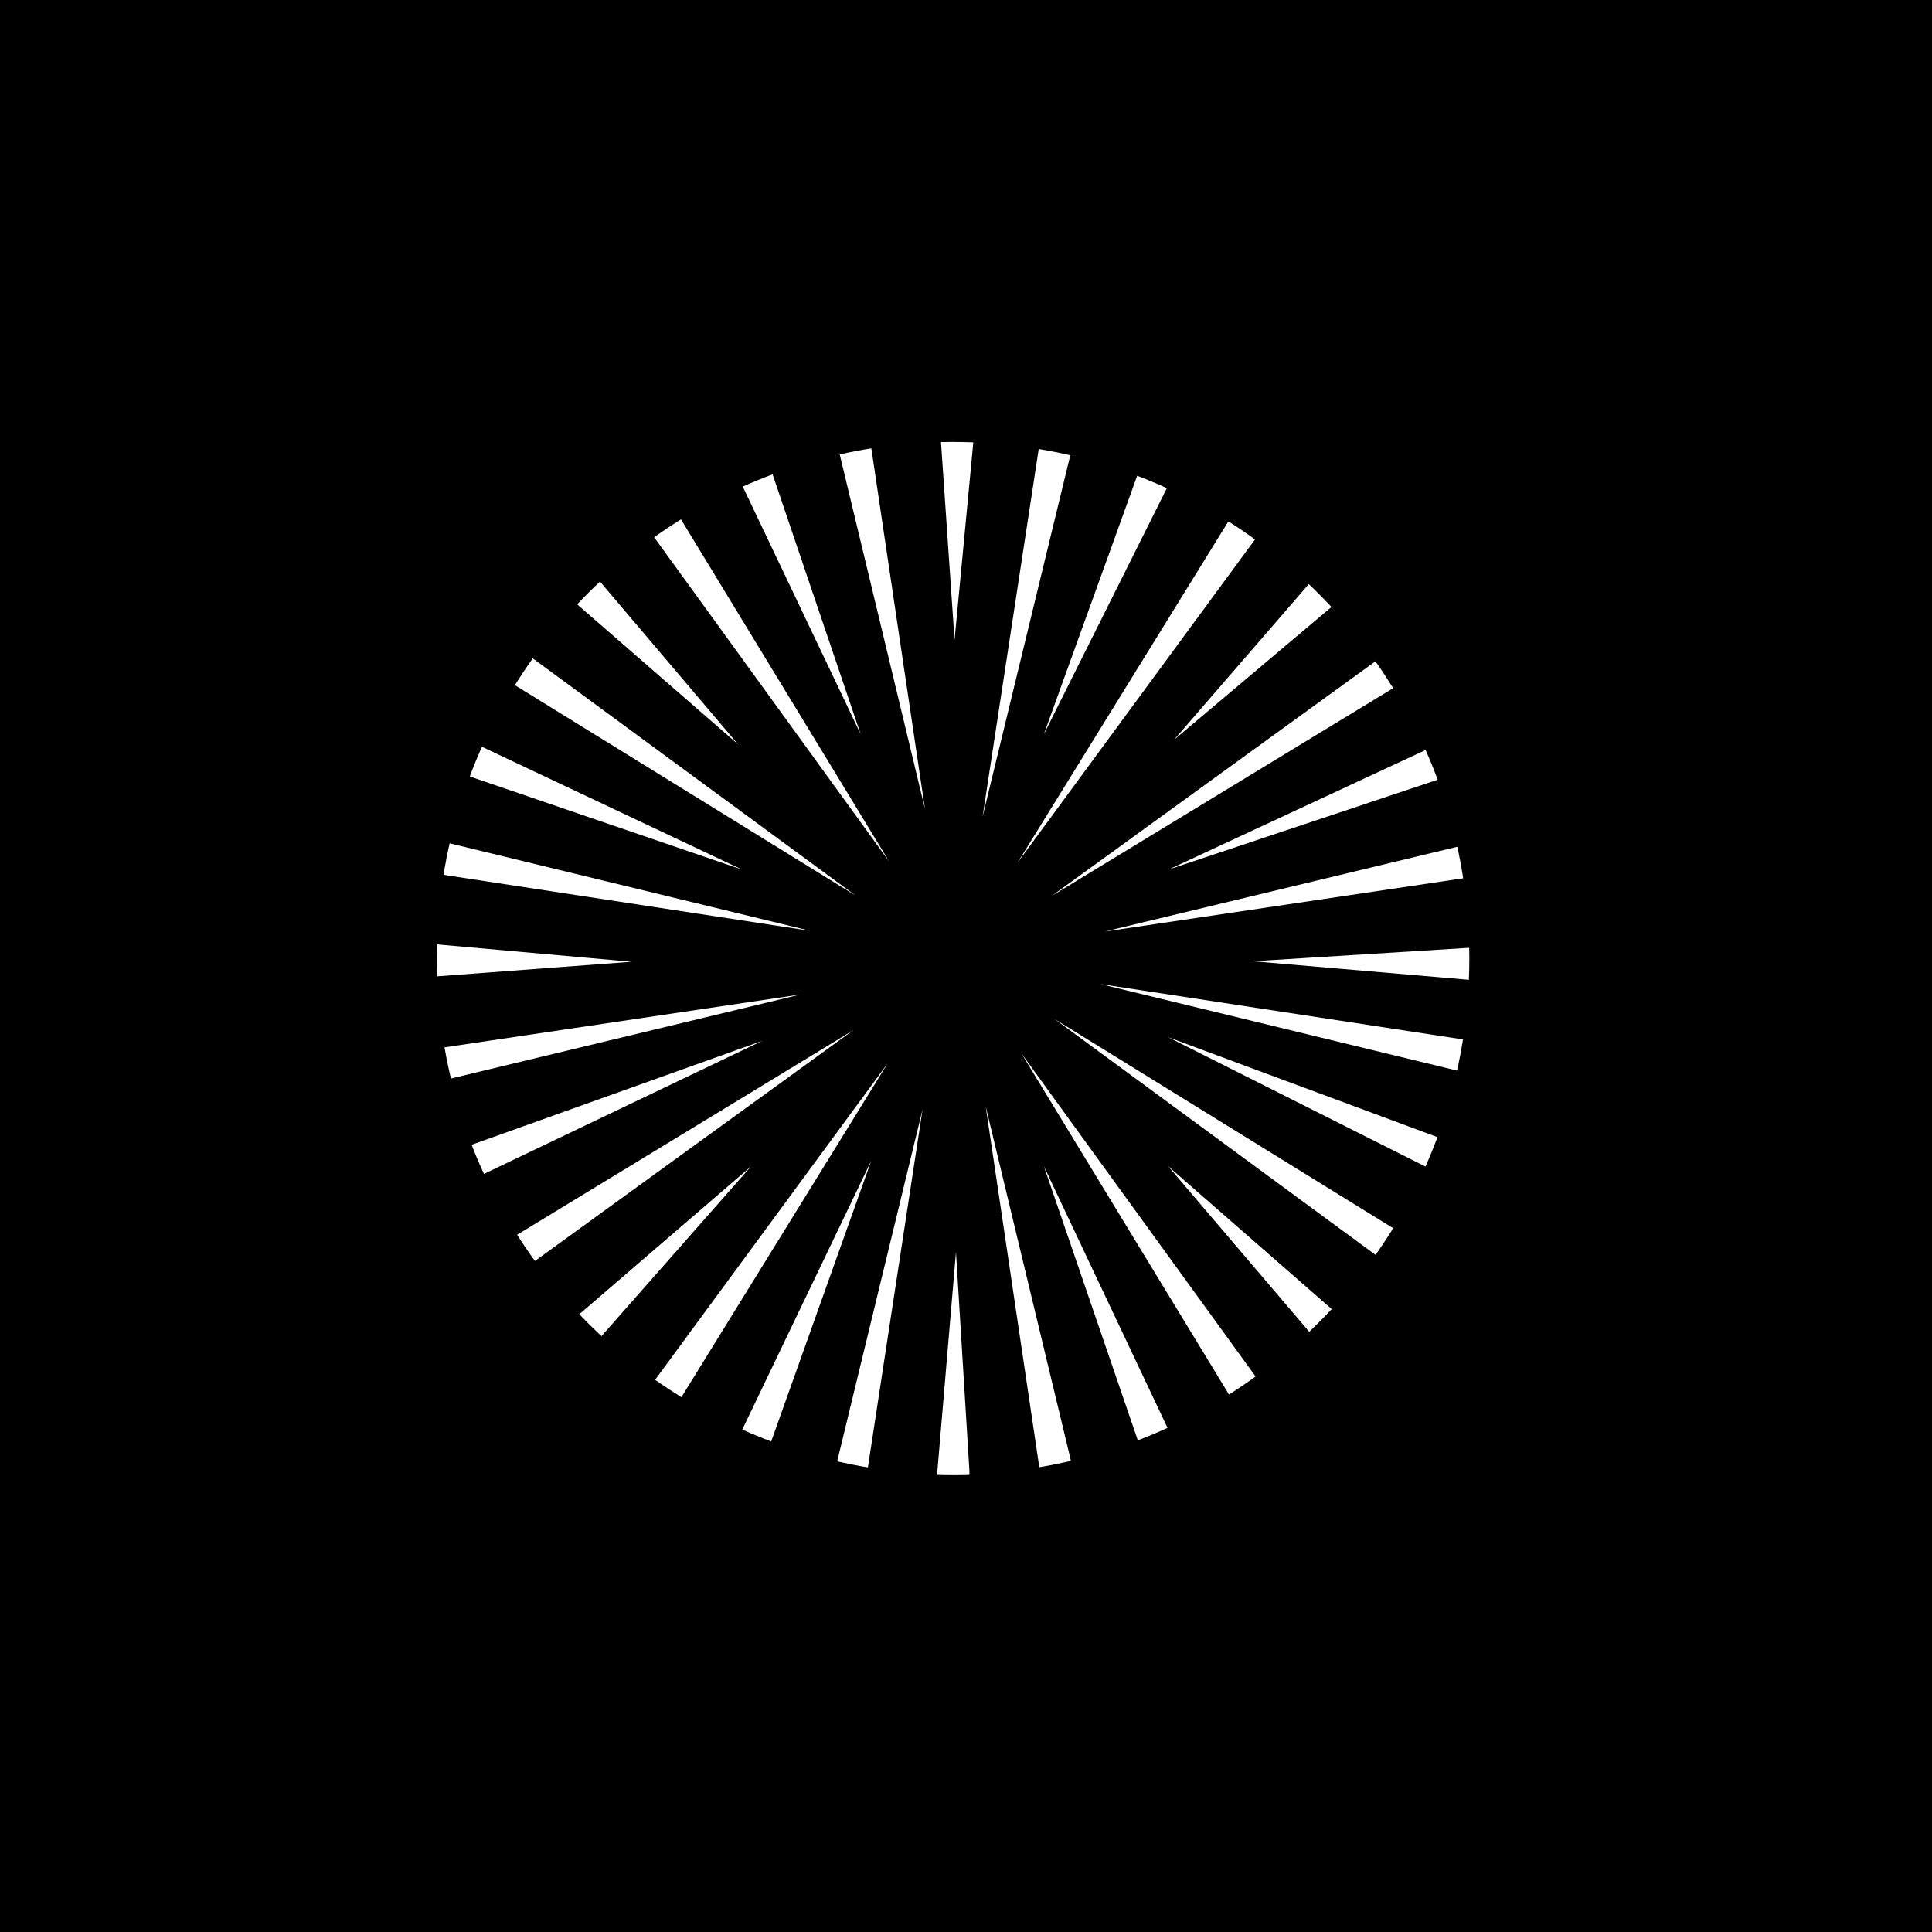
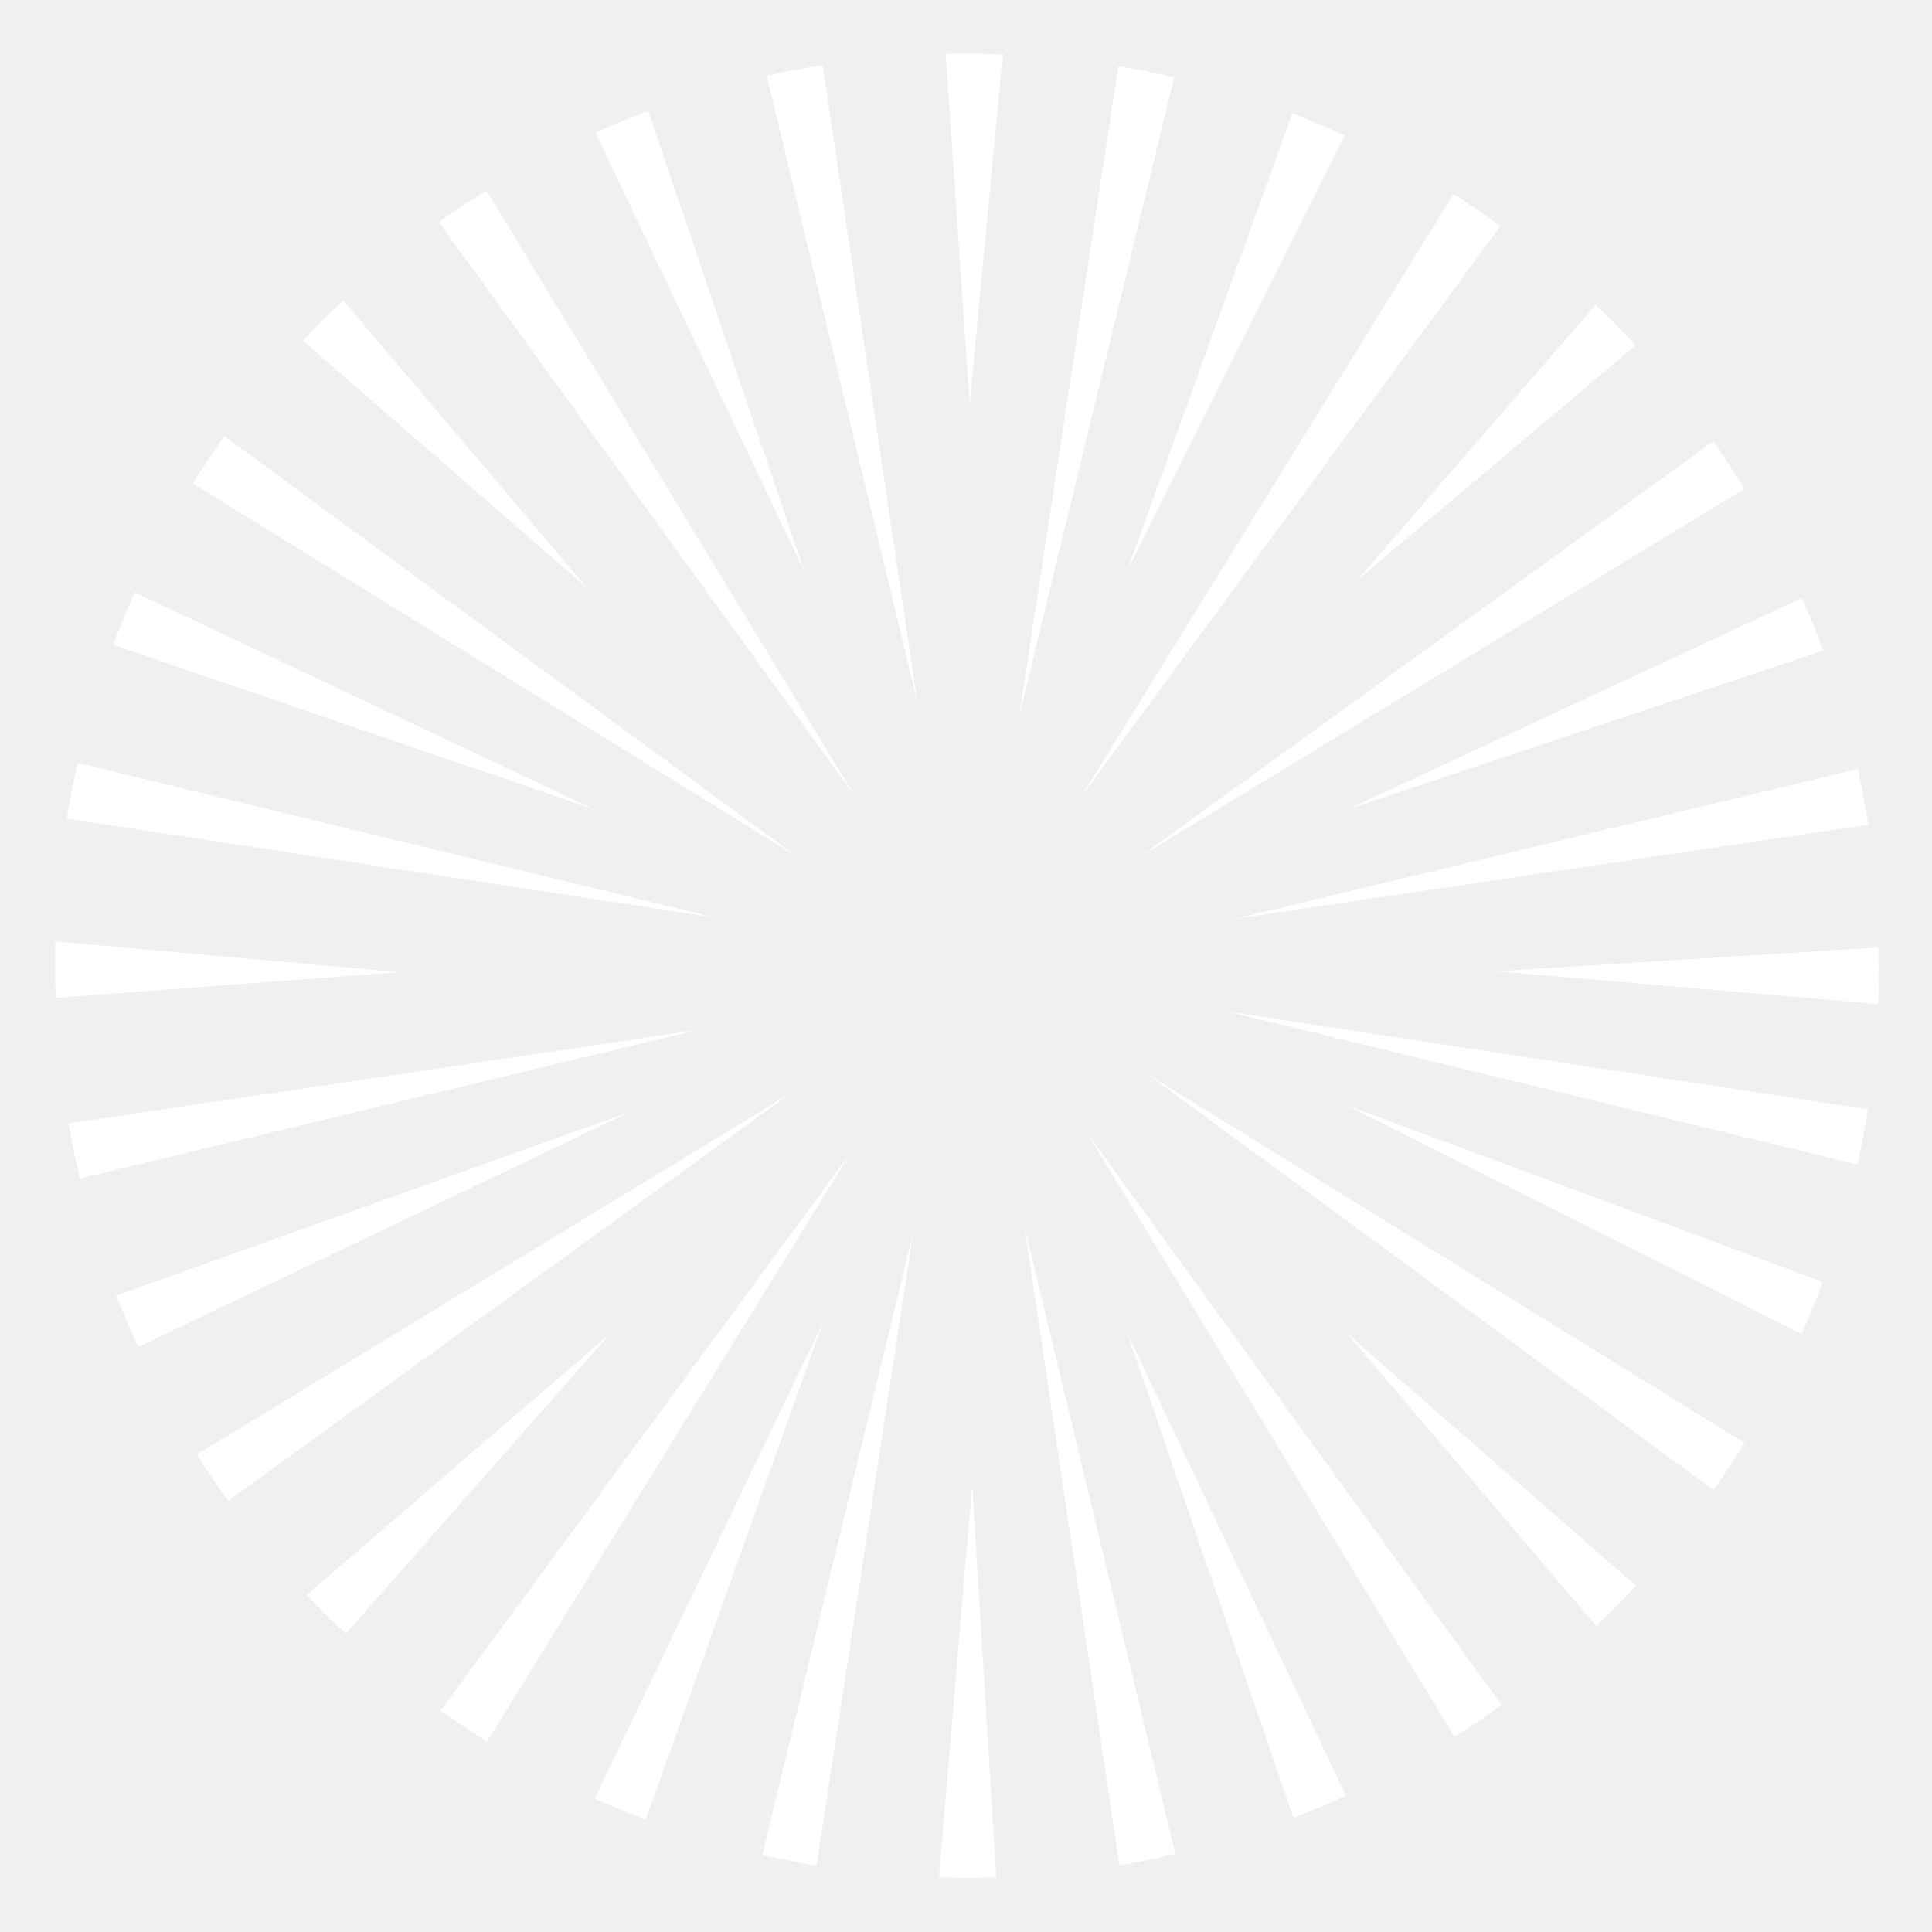
- <svg xmlns="http://www.w3.org/2000/svg" id="Layer_1" data-name="Layer 1" viewBox="0 0 1000 1000">
+ <svg xmlns="http://www.w3.org/2000/svg" id="Layer_1" data-name="Layer 1" viewBox="210 213 566 566">
  <defs>
    <style>
-       .cls-1 {
-         fill: #fff;
+       .cls-1 { fill: #fff; }
+       @media (prefers-color-scheme: light) {
+         .cls-1 { fill: #0a0a0a; }
      }
    </style>
  </defs>
-   <rect x="0" width="1000" height="1000" />
  <path class="cls-1" d="M493.31,228.74c-2.08,0-4.17,.02-6.23,.08v.4l6.99,102.03,9.68-101.93v-.38c-3.47-.11-6.95-.19-10.43-.19Zm-42.25,3.79c-.02-.15-.06-.3-.09-.45-5.49,.87-10.93,1.91-16.3,3.12,0,.15,.04,.32,.08,.49l43.99,182.94-27.67-186.1Zm-50.98,13.5c-.06-.17-.13-.32-.21-.49-5.21,1.95-10.34,4.03-15.38,6.31,.06,.17,.11,.32,.19,.49l60.8,127.7-45.41-134.01Zm-47.34,23.23c-.09-.15-.19-.28-.3-.42-4.71,2.94-9.32,6-13.84,9.22,.08,.13,.17,.27,.26,.4l121.45,167.58-107.57-176.78Zm-41.92,32.06l-.28-.28c-4.05,3.79-7.97,7.71-11.78,11.74,.08,.09,.15,.19,.25,.27l83.01,72.22-71.2-83.94Zm-34.88,39.58c-.06-.04-.13-.09-.19-.11-3.22,4.51-6.31,9.13-9.26,13.82,.04,.04,.09,.06,.13,.09l176.35,108.92-167.03-122.72Zm-26.47,45.64c-2.27,5.04-4.37,10.15-6.32,15.36l140.83,48.17-134.5-63.53Zm-16.74,49.97c-1.21,5.38-2.27,10.81-3.16,16.3l189.74,28.97-186.57-45.28Zm-6.53,52.3c-.06,2.37-.09,4.75-.09,7.14,0,3.14,.06,6.27,.17,9.39l100.57-7.54-100.64-8.99Z" />
  <path class="cls-1" d="M760.46,490.57l-111.93,6.97,111.76,9.6c.15-3.71,.23-7.44,.23-11.19,0-1.8-.02-3.6-.06-5.38Zm-6.17-52.28l-182.56,43.89,185.61-27.57c-.85-5.49-1.87-10.94-3.05-16.32Zm-16.4-50.09l-132.97,61.86,139.22-46.47c-1.93-5.21-4.01-10.36-6.25-15.39Zm-25.96-45.92s-.02,.04-.04,.04l-167.58,121.45,176.78-107.57c-2.92-4.73-5.96-9.37-9.17-13.92Zm-34.48-39.95c-.06,.04-.09,.09-.13,.13l-69.63,80.44,81.35-68.62s.08-.08,.11-.11c-3.79-4.07-7.69-8.03-11.7-11.83Zm-41.62-32.46c-.08,.08-.11,.15-.17,.23l-108.92,176.33,122.72-167.03c.04-.06,.09-.13,.13-.19-4.49-3.26-9.07-6.36-13.77-9.34Zm-47.23-23.63c-.04,.08-.06,.17-.09,.25l-48.21,133.55,63.55-127.13c.04-.08,.08-.17,.09-.25-5.02-2.29-10.13-4.43-15.34-6.42Zm-50.96-13.84c-.02,.08-.02,.15-.04,.23l-29.03,190.15,45.35-186.88c.02-.08,.04-.17,.04-.25-5.38-1.25-10.83-2.33-16.32-3.26Z" />
  <path class="cls-1" d="M494.81,648.04l-9.66,113.79c-.02,.4,0,.8,.04,1.19,2.69,.09,5.4,.13,8.12,.13s5.64-.04,8.45-.13c.04-.36,.04-.72,.04-1.1l-6.99-113.88Zm59.34,107.38l-43.99-182.92,27.65,186.08c.04,.28,.11,.57,.19,.85,5.47-.93,10.91-2.03,16.27-3.28-.02-.25-.06-.49-.11-.74Zm50.03-16.63l-63.89-135.18,48.49,141.49c.06,.13,.11,.27,.17,.4,5.21-1.97,10.32-4.13,15.34-6.42l-.11-.28Zm-75.61-193.71l107.55,176.73c4.7-2.97,9.28-6.08,13.77-9.34l-121.32-167.39Zm76.03,58.53l73.07,85.74c3.98-3.81,7.86-7.73,11.61-11.78l-84.68-73.96Zm-58.68-76.12l166.07,122.04c3.18-4.51,6.21-9.13,9.11-13.82l-175.18-108.22Zm58.68,9.34l133.23,66.99c2.22-5,4.28-10.07,6.19-15.24l-139.42-51.75Zm-35.03-27.48l184.59,44.78c1.19-5.32,2.22-10.7,3.07-16.13l-187.65-28.65Z" />
  <path class="cls-1" d="M230.08,542.11c.95,5.43,2.06,10.81,3.33,16.13l180.97-43.51-184.3,27.38Zm14.03,50.43c1.97,5.11,4.11,10.13,6.38,15.07l144.08-68.89-150.46,53.82Zm23.54,46.58c2.95,4.62,6.02,9.15,9.24,13.56l164.91-119.54-174.15,105.98Zm32.19,41.13c3.71,3.88,7.54,7.67,11.48,11.34l77.37-87.82-88.85,76.48Zm39.25,33.93c4.43,3.14,8.98,6.14,13.6,9.01l106.7-172.71-120.3,163.7Zm45.12,25.75c4.9,2.2,9.88,4.26,14.96,6.15l51.81-145.35-66.77,139.2Zm49.1,16.46c5.25,1.19,10.55,2.25,15.91,3.14l28.31-185.4-44.21,182.26Z" />
</svg>
